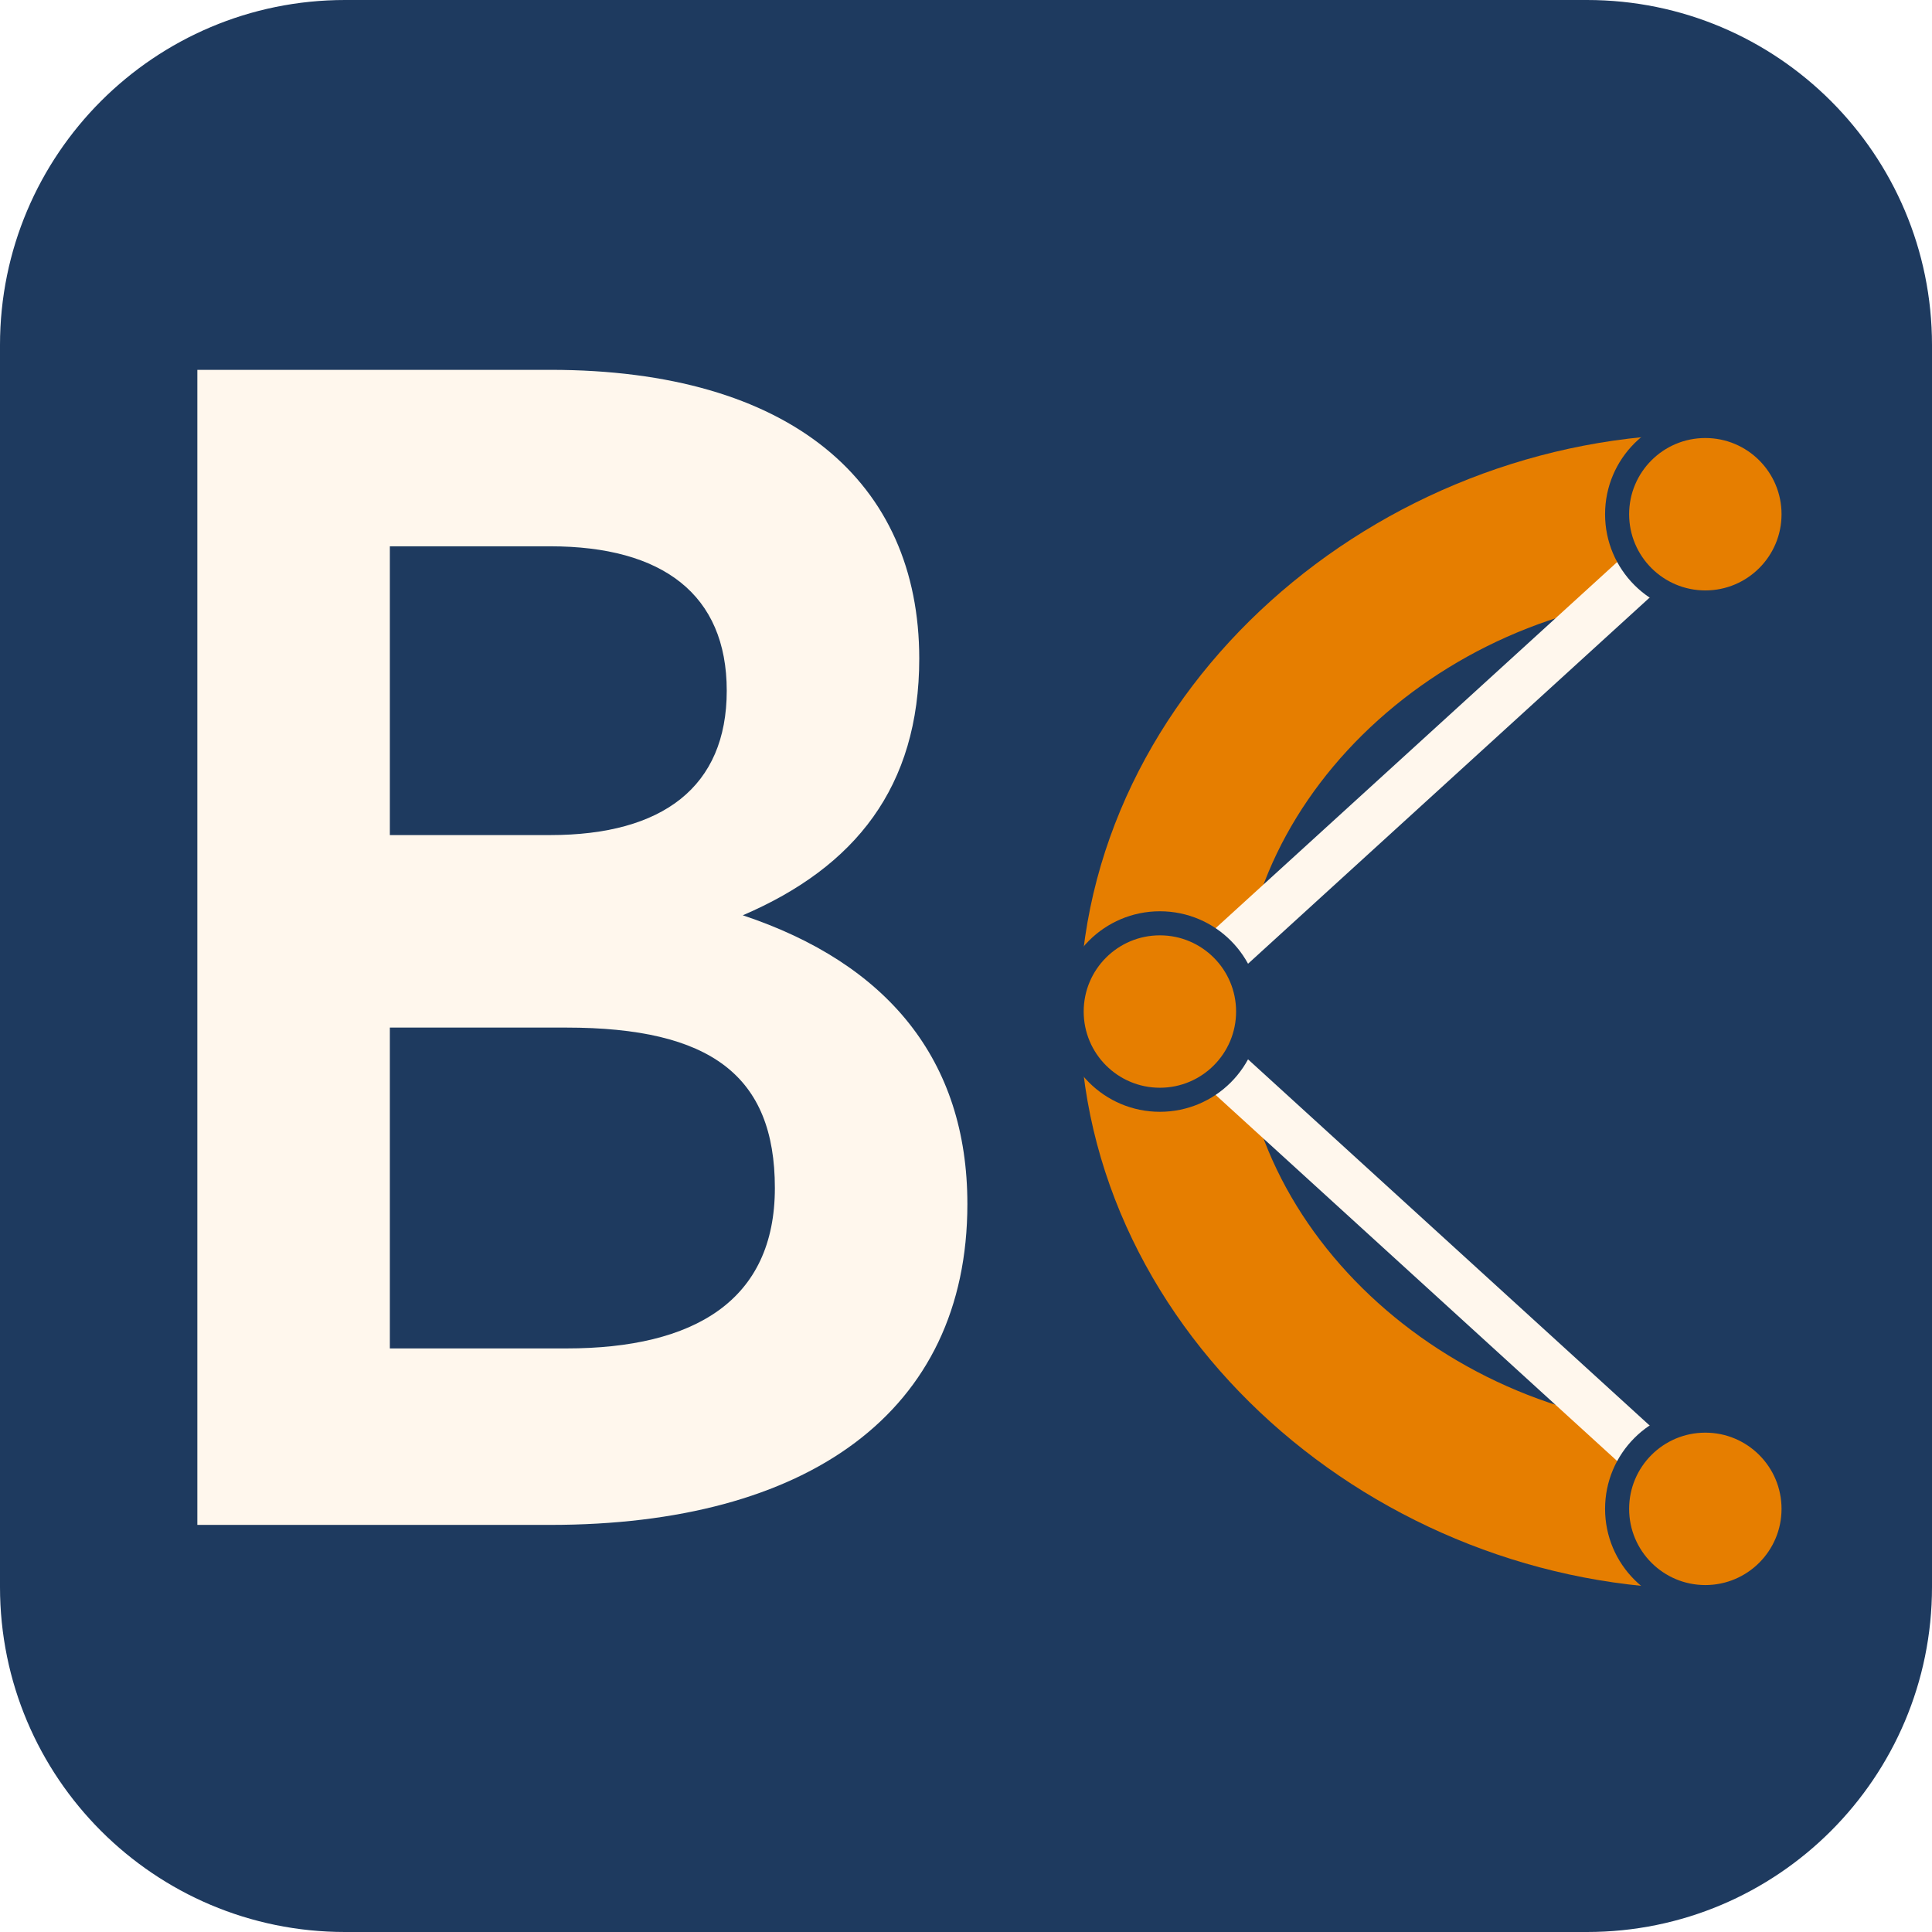
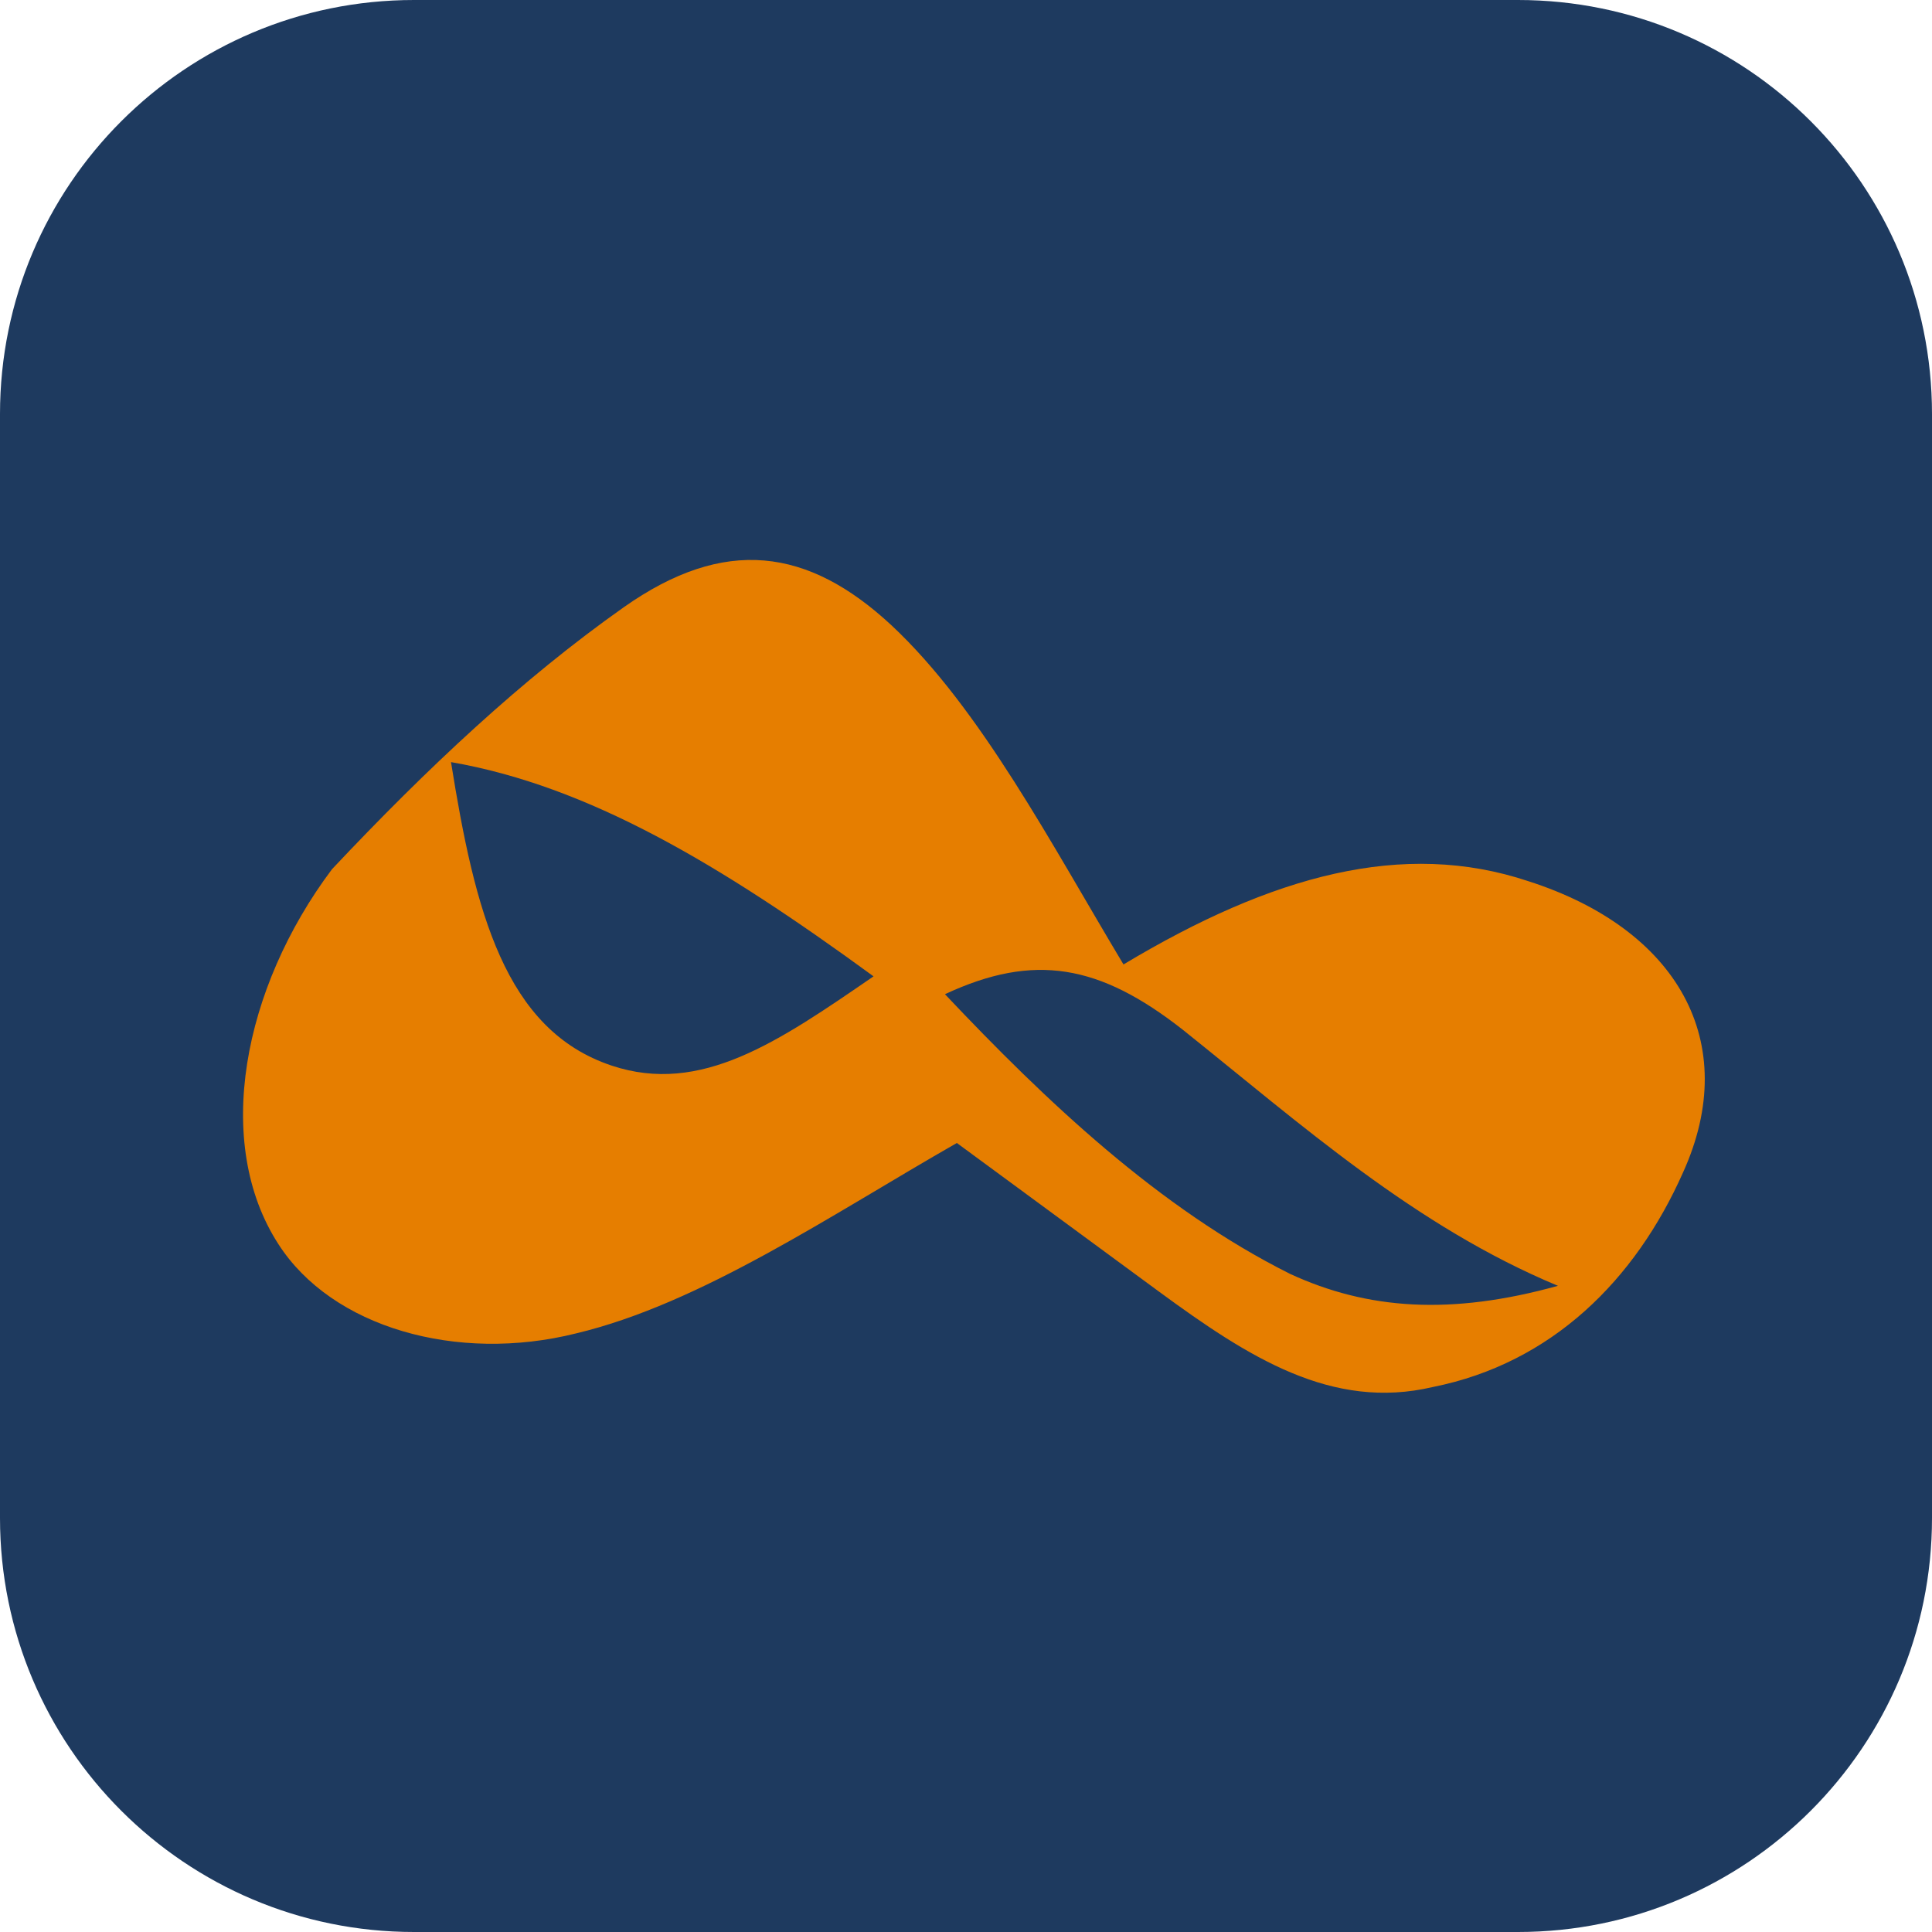
<svg xmlns="http://www.w3.org/2000/svg" viewBox="0 0 112 112" fill="none">
-   <rect width="112" height="112" rx="20" fill="#1e3a5f" />
-   <g transform="translate(4 14) scale(.93)">
-     <path fill="#fff7ed" fill-rule="evenodd" d="M8 8h22c15 0 23 7 23 18 0 8-4 13-11 16 9 3 14 9 14 18 0 13-10 20-26 20H8V8Zm12 11v18h10c7 0 11-3 11-9s-4-9-11-9H20Zm0 30v20h11c8 0 13-3 13-10s-4-10-13-10H20Z" />
-     <path d="M102 17C84 17 68 31 68 48s16 31 34 31" stroke="#e67e00" stroke-width="10" />
-     <path d="m102 17-34 31 34 31" stroke="#fff7ed" stroke-width="3" />
-     <g fill="#e67e00" stroke="#1e3a5f" stroke-width="1.5">
-       <circle cx="102" cy="17" r="5.5" />
-       <circle cx="68" cy="48" r="5.5" />
-       <circle cx="102" cy="79" r="5.5" />
-     </g>
-   </g>
+   <rect width="112" height="112" rx="24" fill="#1e3a5f" />
+   <path transform="translate(12 29) scale(.345)" fill="#e67e00" fill-rule="evenodd" d="M21 62C37 45 53 30 70 18 87 6 101 8 115 21c15 14 27 37 39 57 25-15 47-21 68-14 25 8 36 27 26 49-8 18-22 32-42 36-17 4-31-5-46-16l-34-25c-21 12-43 27-64 32-20 5-41-1-50-15C1 108 6 82 21 62Zm20-18c4 25 9 45 27 51 15 5 28-4 44-15-26-19-48-32-71-36Zm83 39c17 18 36 36 58 47 13 6 27 7 45 2-24-10-43-27-63-43-14-11-25-13-40-6Z" />
</svg>
